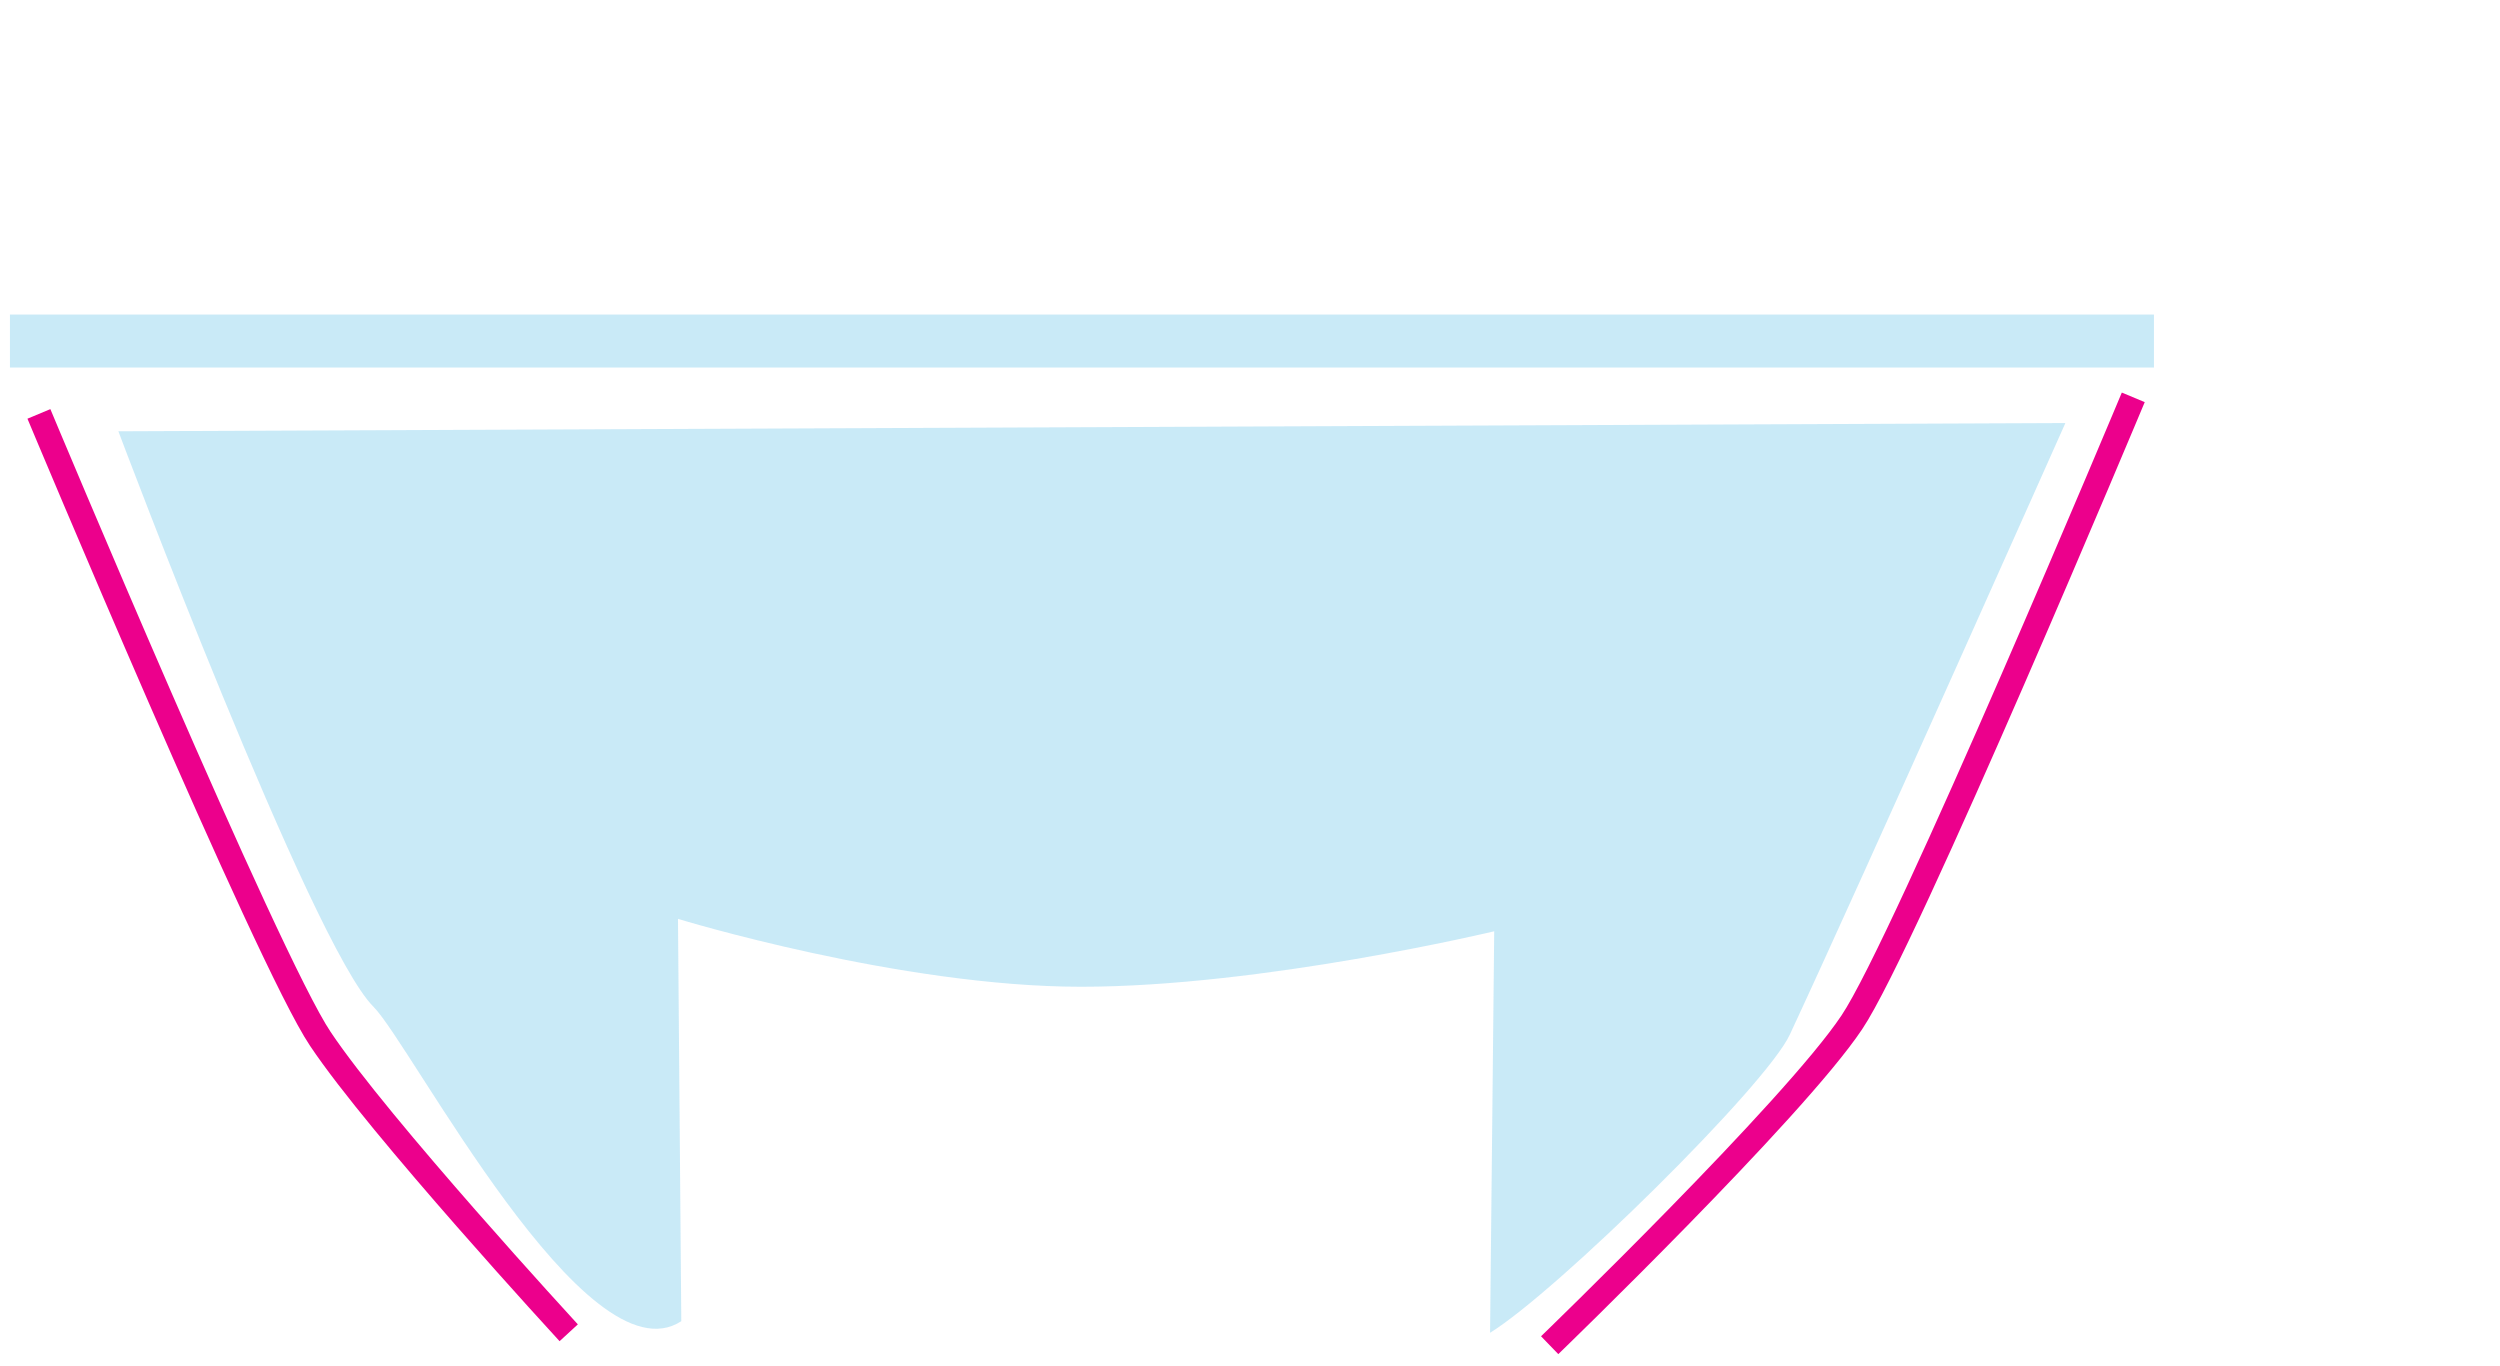
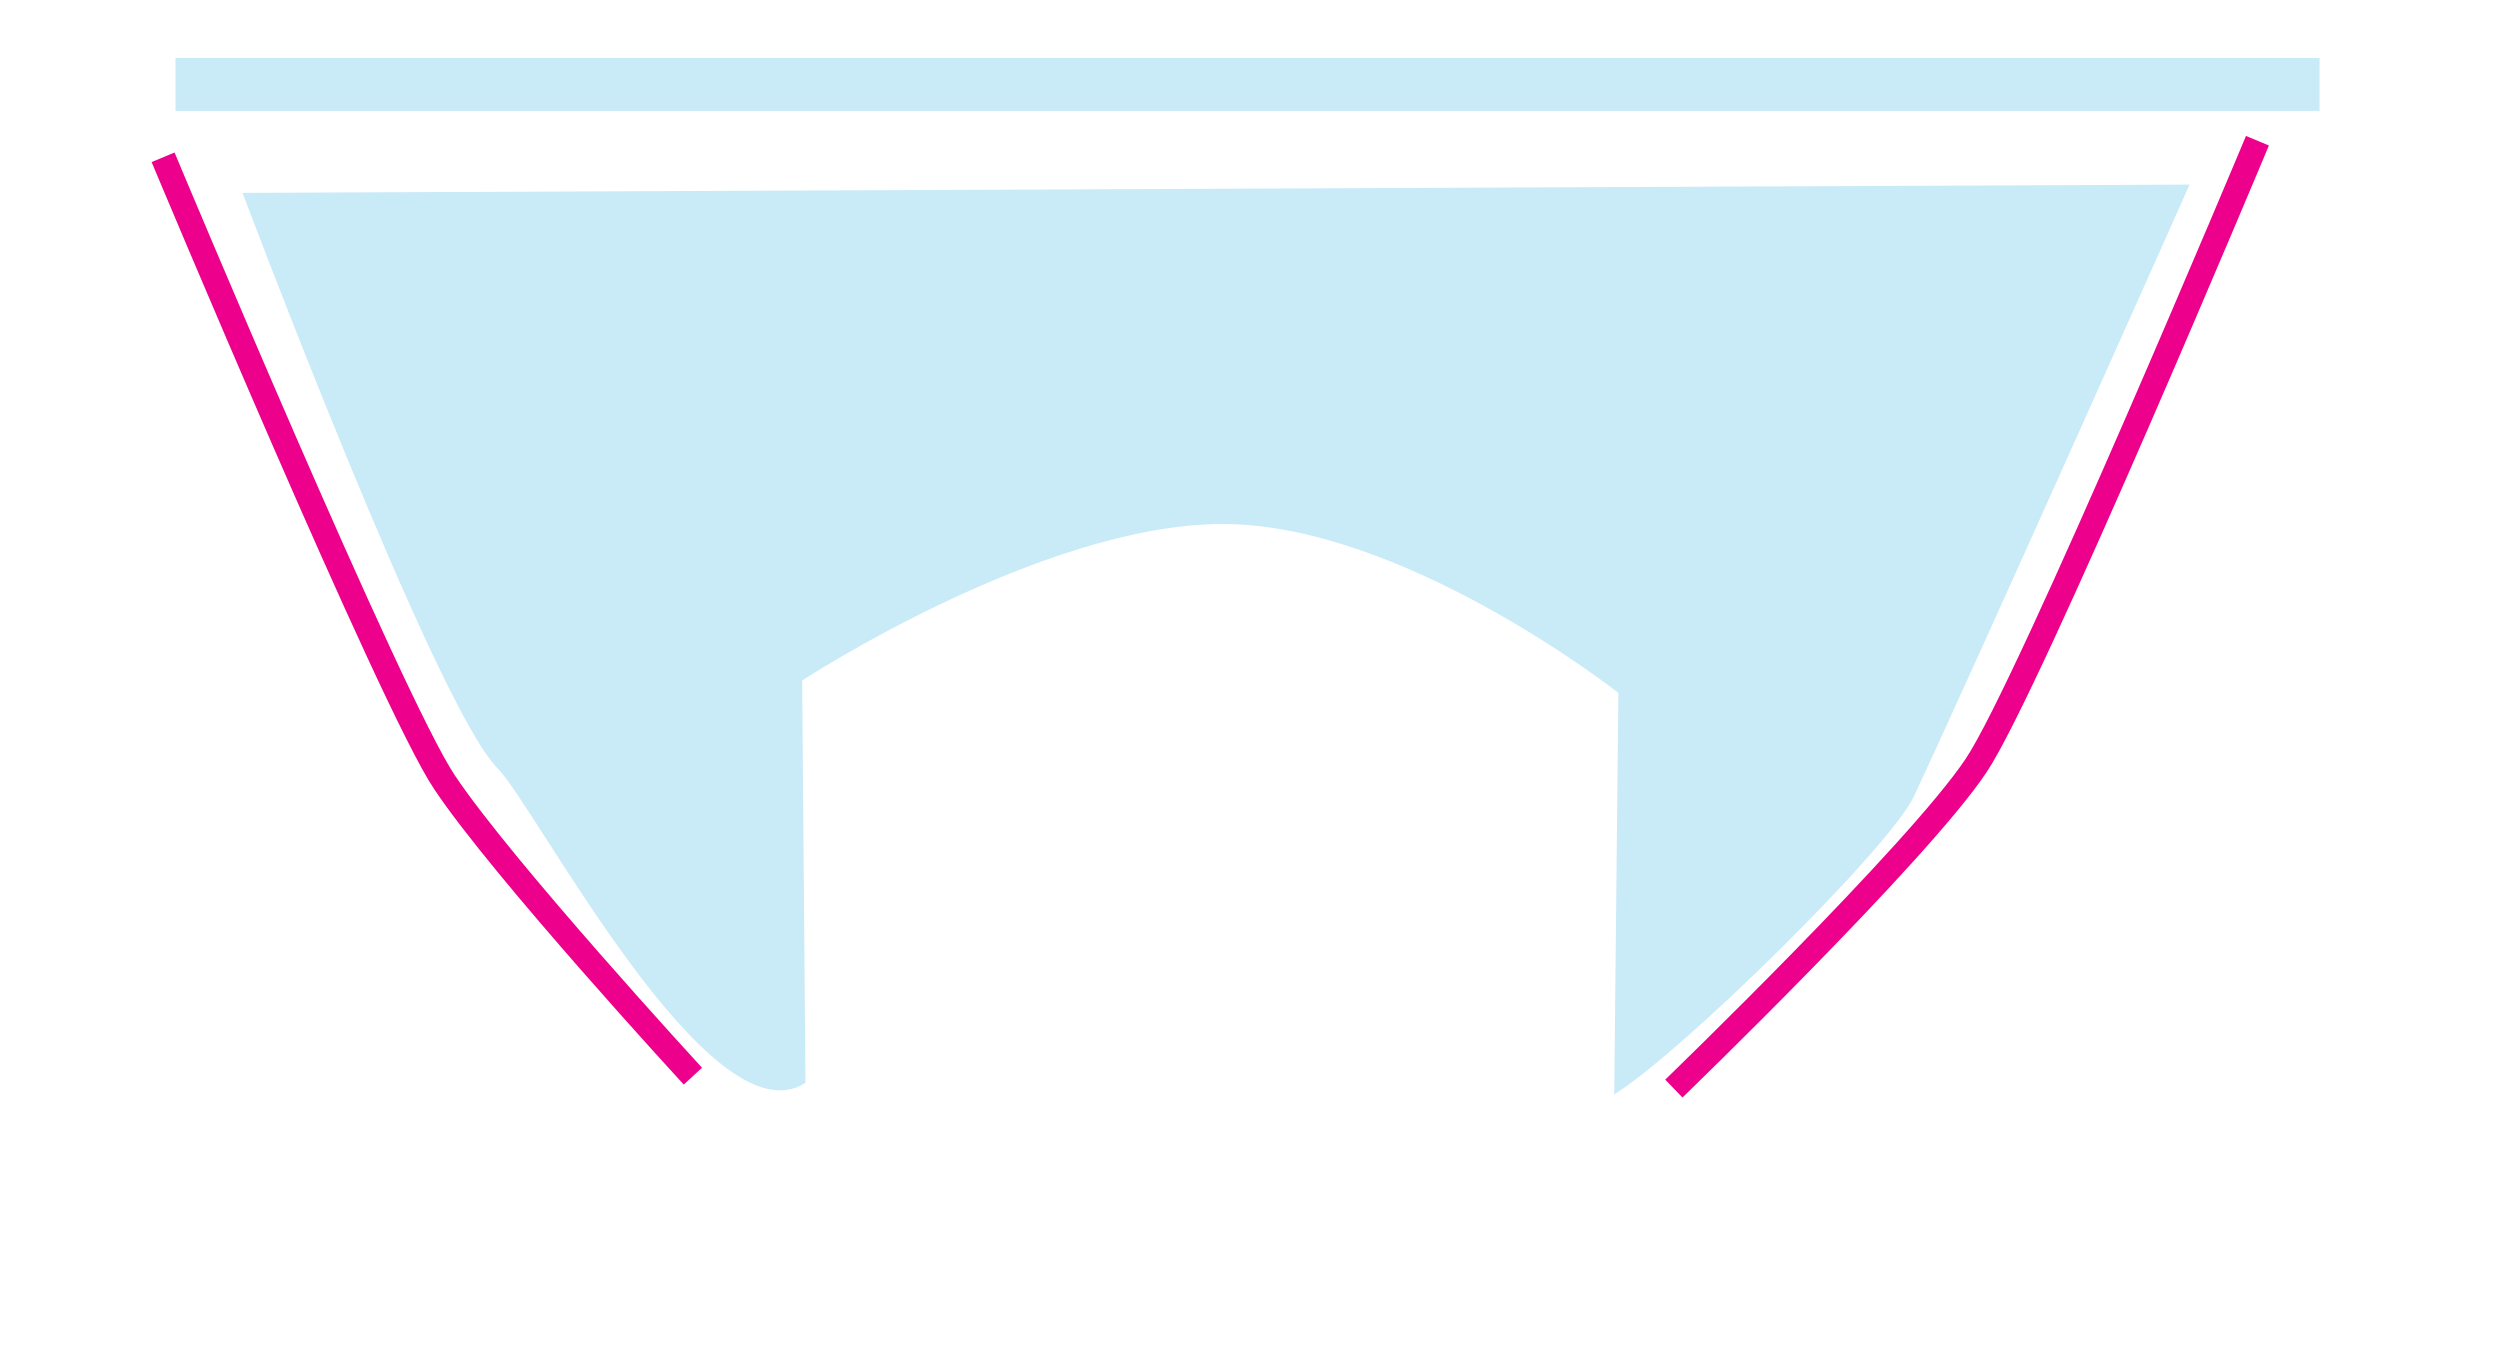
<svg xmlns="http://www.w3.org/2000/svg" version="1.1" id="ELD:_Display" x="0px" y="0px" viewBox="0 0 302 165" style="enable-background:new 0 0 302 165;" xml:space="preserve">
  <style type="text/css">
- 	.st0{opacity:0.25;fill:#27AAE1;}
+ 	.st0{opacity:0.25;fill:#27AAE1;enable-background:new    ;}
	.st1{fill:none;stroke:#EC008C;stroke-width:3;stroke-miterlimit:10;}
</style>
-   <path id="LENS:_TIR" class="st0" d="M14.3,52.1c0,0,23.3,62,30.8,69.5c4.6,4.6,25.7,45.5,37.2,38L81.9,111c0,0,26.8,8.2,48.7,8.2  s49.9-6.7,49.9-6.7l-0.5,48.5c8.1-5,33.3-29.8,36.2-36c8.4-18,33.3-73.9,33.3-73.9L14.3,52.1z" />
-   <path id="REF:_ReflectivePath_1_" class="st1" d="M4.7,50c0,0,27.6,66,34,75.5c7,10.5,30,35.5,30,35.5" />
-   <polygon id="LENS:_Diffuser" class="st0" points="260.2,44.4 205.3,44.4 1.2,44.4 1.2,38 260.2,38 " />
-   <path id="REF:_ReflectivePath_2_" class="st1" d="M257.7,48c0,0-27.6,66-34,75.5c-7,10.5-36.5,39-36.5,39" />
+   <path id="LENS:_TIR" class="st0" d="M29.3,23.3c0,0,23.3,62,30.8,69.5c4.6,4.6,25.7,45.5,37.2,38l-0.4-48.6c0,0,28.9-18.9,50.8-18.9  s47.8,20.4,47.8,20.4l-0.5,48.5c8.1-5,33.3-29.8,36.2-36c8.4-18,33.3-73.9,33.3-73.9L29.3,23.3z" />
+   <path id="REF:_ReflectivePath_1_" class="st1" d="M19.7,19c0,0,27.6,66,34,75.5c7,10.5,30,35.5,30,35.5" />
+   <polygon id="LENS:_Diffuser" class="st0" points="280.2,13.4 225.3,13.4 21.2,13.4 21.2,7 280.2,7 " />
+   <path id="REF:_ReflectivePath_2_" class="st1" d="M272.7,17c0,0-27.6,66-34,75.5c-7,10.5-36.5,39-36.5,39" />
</svg>
